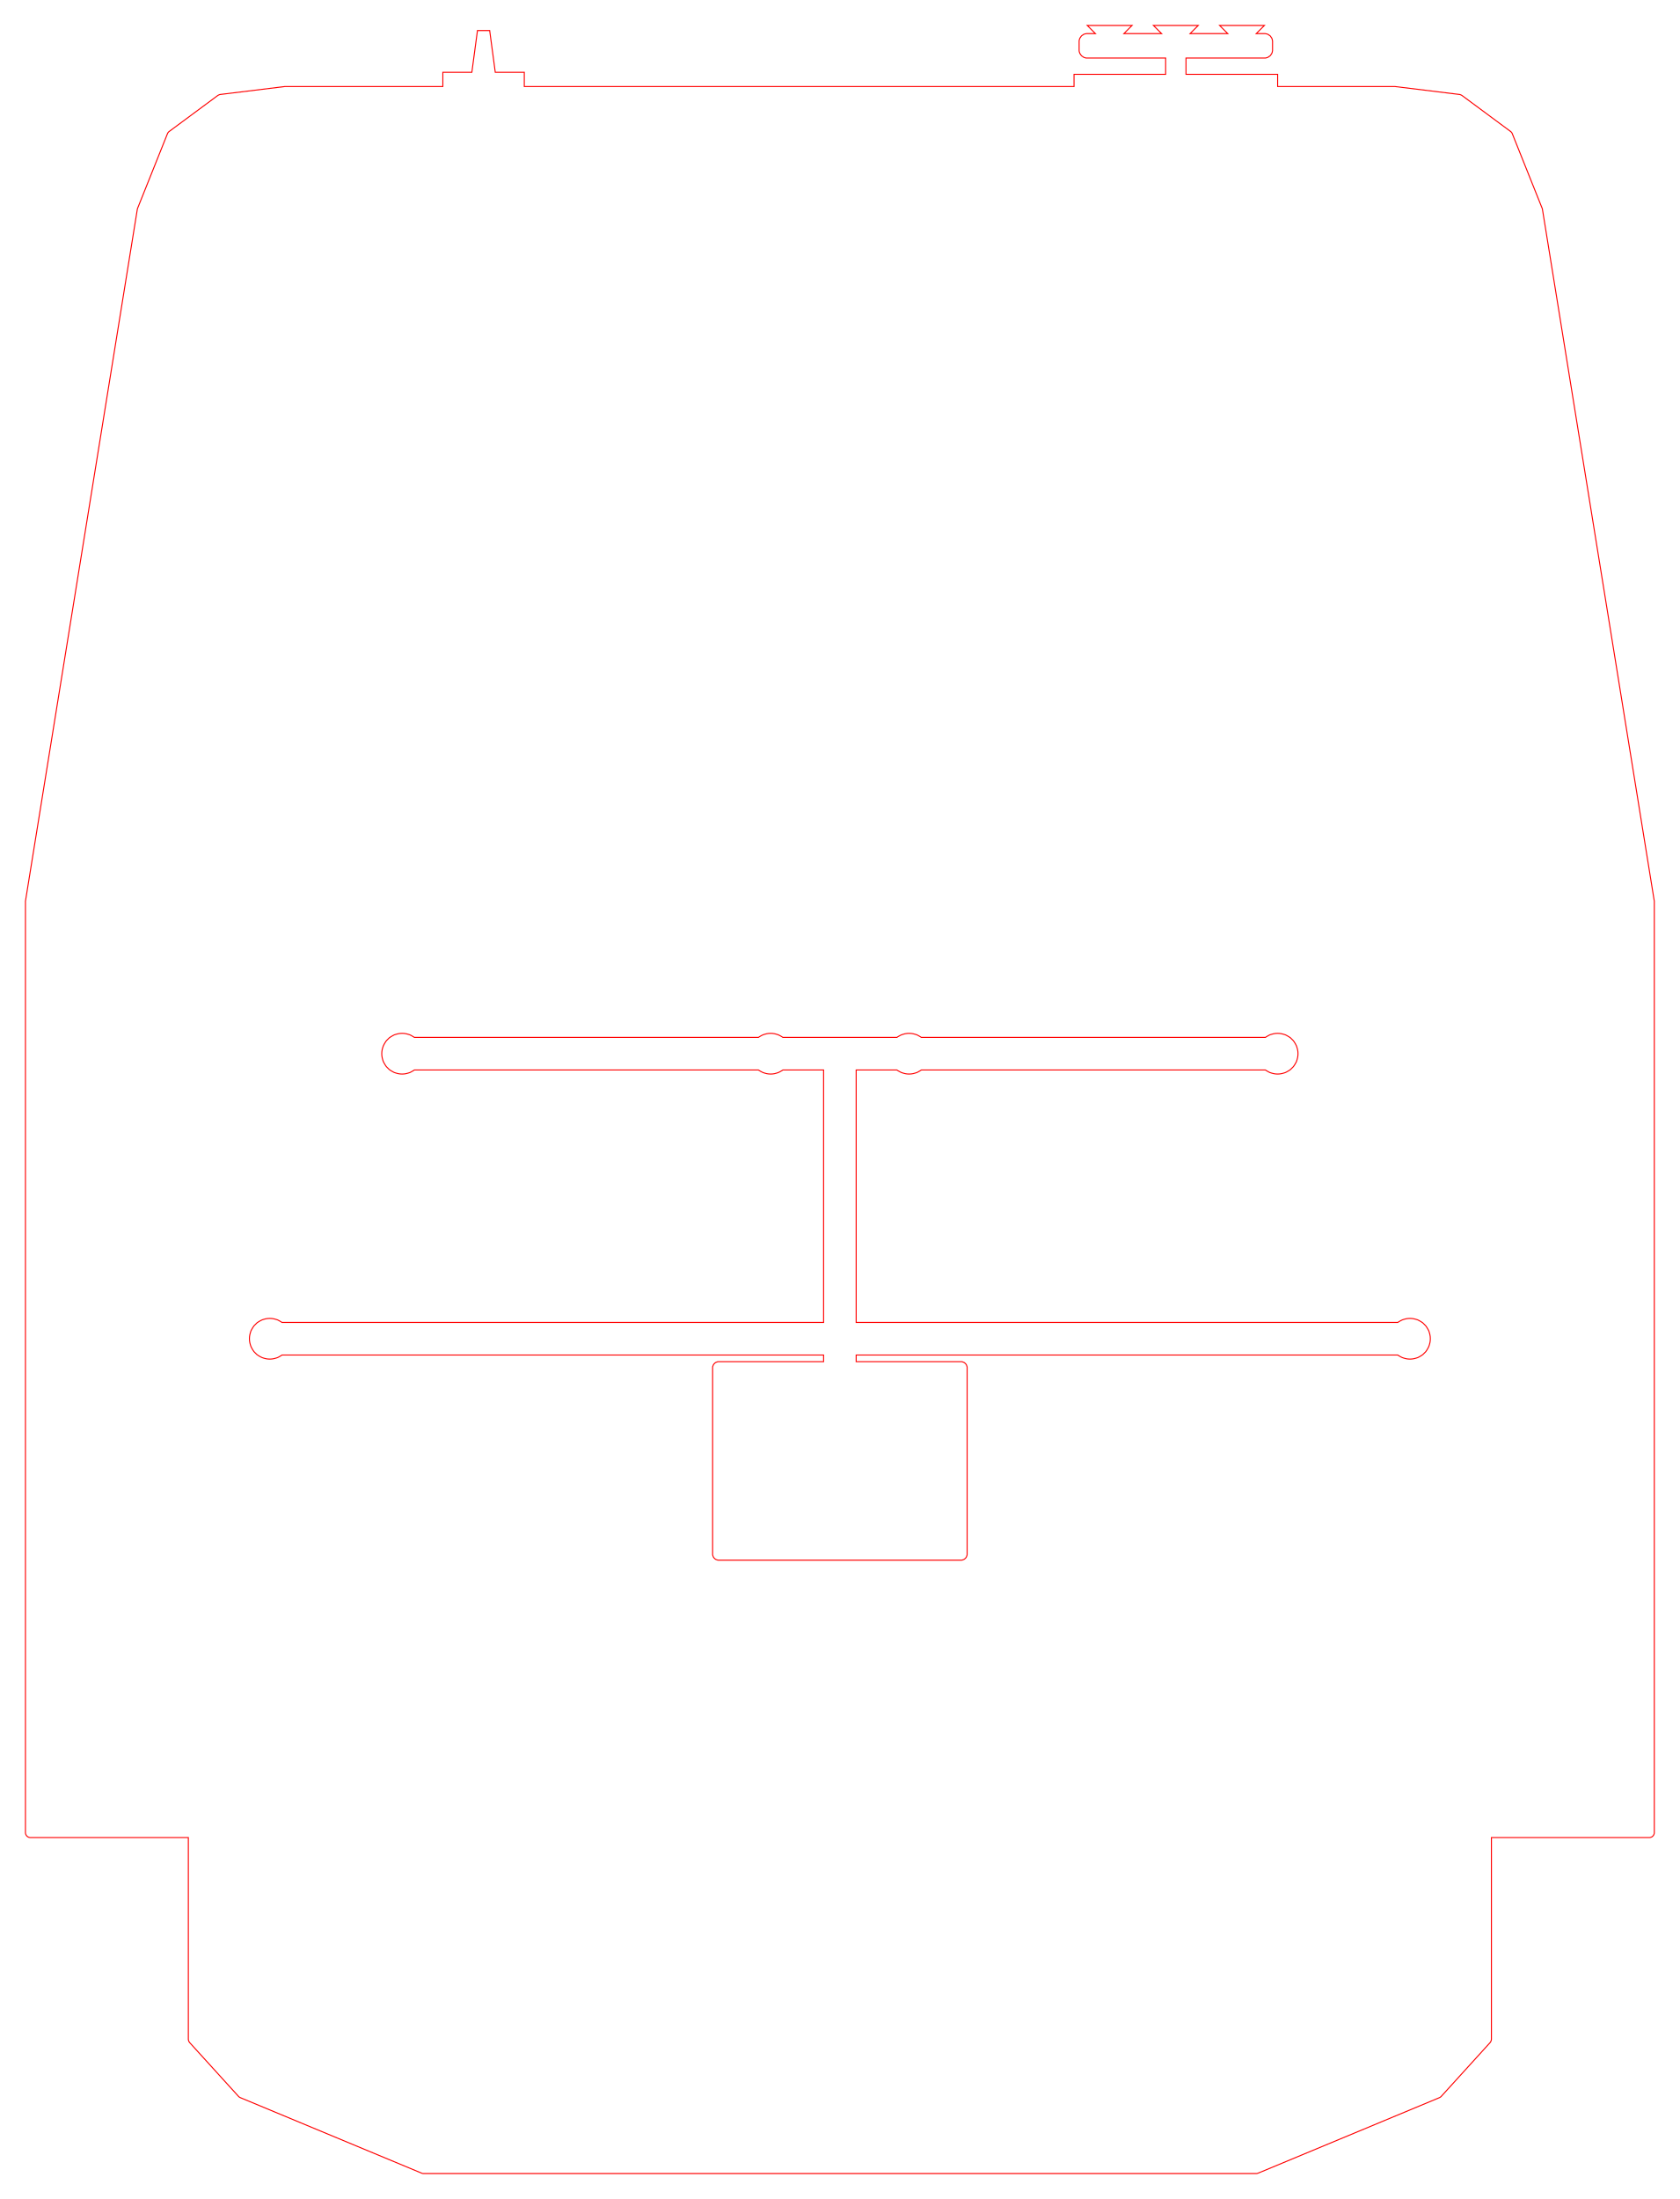
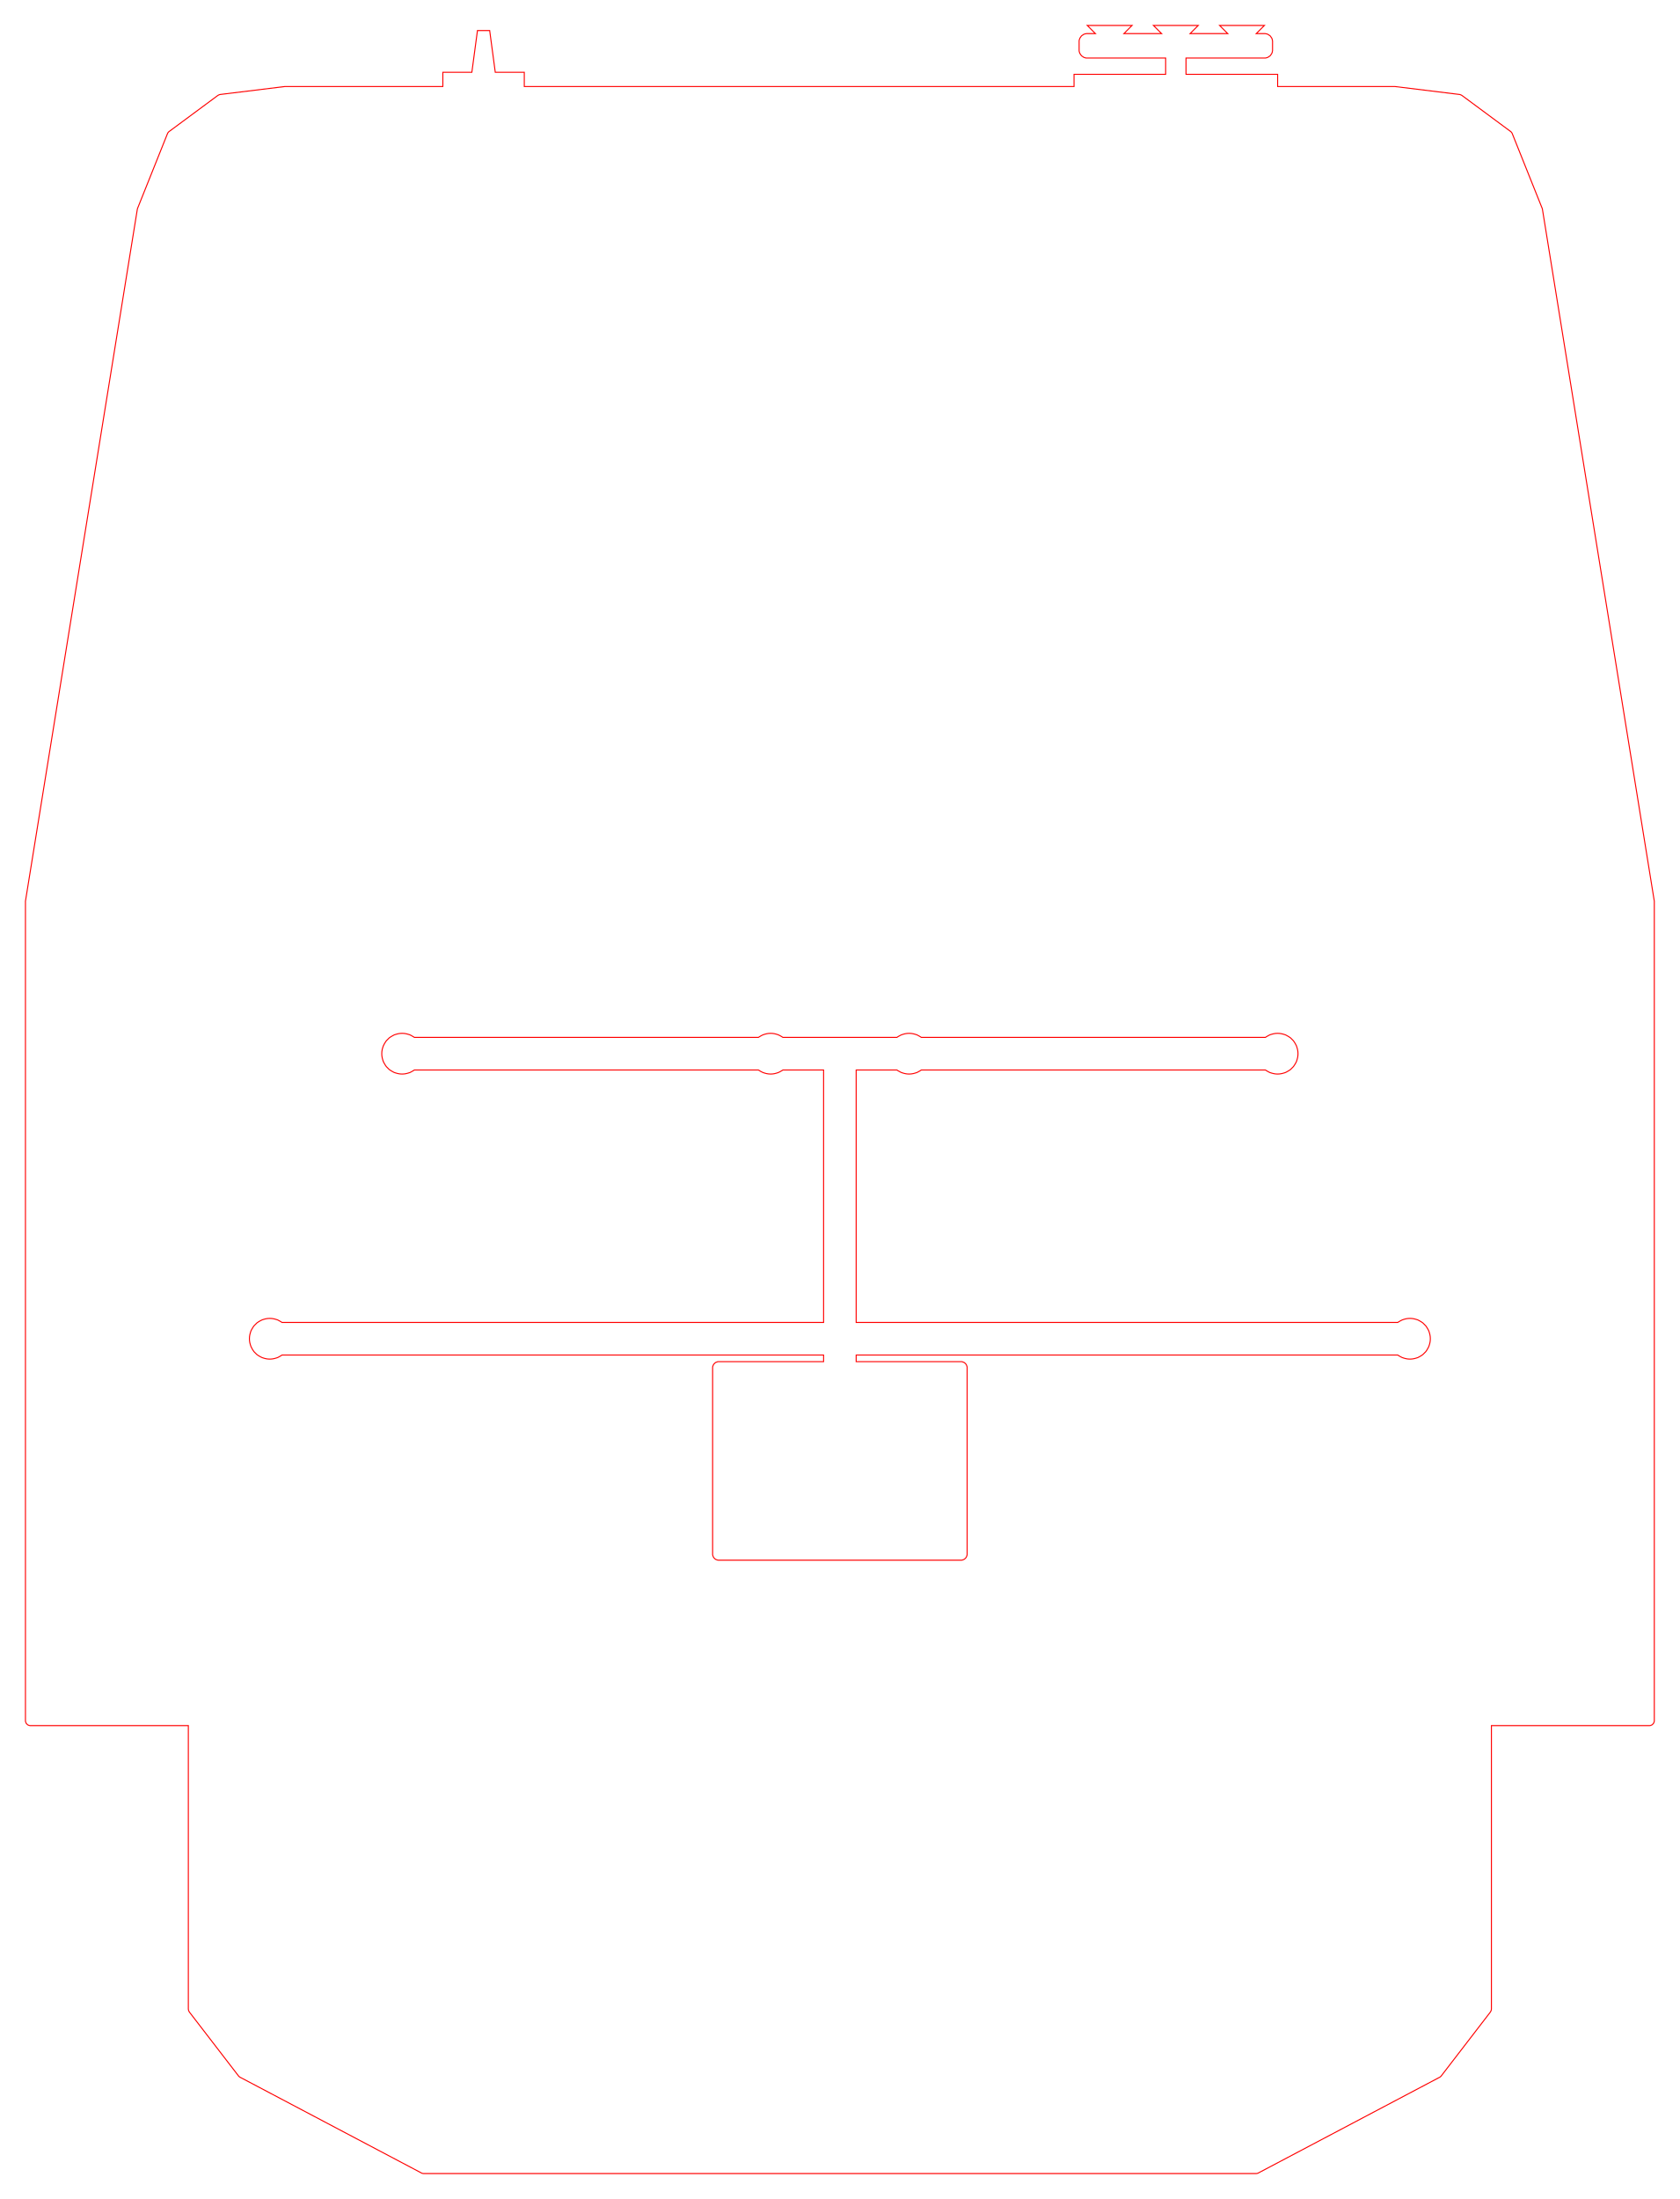
<svg xmlns="http://www.w3.org/2000/svg" width="16.500in" height="21.600in" viewBox="0 0 16.500 21.600">
-   <path d="M14.65,20.032 L14.649,20.038 L14.648,20.043 L14.646,20.048 L14.644,20.053 L14.641,20.058 L14.638,20.063 L14.634,20.067 L14.159,20.59 L14.154,20.595 L14.149,20.599 L14.144,20.602 L14.138,20.605 L12.361,21.345 L12.355,21.347 L12.35,21.349 L12.344,21.35 L12.338,21.35 L4.162,21.35 L4.156,21.35 L4.15,21.349 L4.144,21.347 L4.139,21.345 L2.362,20.605 L2.356,20.602 L2.351,20.599 L2.346,20.595 L2.341,20.59 L1.866,20.067 L1.862,20.063 L1.859,20.058 L1.856,20.053 L1.854,20.048 L1.852,20.043 L1.851,20.038 L1.85,20.032 L1.85,20.027 L1.85,19.05 L1.85,18.05 L0.3,18.05 L0.295,18.05 L0.29,18.049 L0.285,18.048 L0.281,18.046 L0.276,18.044 L0.272,18.042 L0.268,18.039 L0.265,18.035 L0.261,18.032 L0.258,18.028 L0.256,18.024 L0.254,18.019 L0.252,18.015 L0.251,18.01 L0.25,18.005 L0.25,18 L0.25,8.854 L0.25,8.85 L0.251,8.846 L1.349,2.055 L1.35,2.05 L1.352,2.045 L1.645,1.313 L1.647,1.309 L1.649,1.305 L1.652,1.301 L1.655,1.298 L1.658,1.294 L1.661,1.292 L2.139,0.938 L2.144,0.935 L2.148,0.933 L2.153,0.931 L2.158,0.929 L2.163,0.928 L2.797,0.85 L2.803,0.85 L4.35,0.85 L4.35,0.71 L4.635,0.71 L4.69,0.3 L4.81,0.3 L4.865,0.71 L5.15,0.71 L5.15,0.85 L10.55,0.85 L10.55,0.73 L11.45,0.73 L11.45,0.57 L10.68,0.57 L10.672,0.57 L10.664,0.569 L10.657,0.567 L10.649,0.564 L10.642,0.561 L10.636,0.556 L10.629,0.552 L10.623,0.547 L10.618,0.541 L10.614,0.534 L10.609,0.528 L10.606,0.521 L10.603,0.513 L10.601,0.506 L10.6,0.498 L10.6,0.49 L10.6,0.41 L10.6,0.402 L10.601,0.394 L10.603,0.387 L10.606,0.379 L10.609,0.372 L10.614,0.366 L10.618,0.359 L10.623,0.353 L10.629,0.348 L10.636,0.344 L10.642,0.339 L10.649,0.336 L10.657,0.333 L10.664,0.332 L10.672,0.33 L10.68,0.33 L10.76,0.33 L10.68,0.25 L11.12,0.25 L11.04,0.33 L11.41,0.33 L11.33,0.25 L11.77,0.25 L11.69,0.33 L12.06,0.33 L11.98,0.25 L12.42,0.25 L12.34,0.33 L12.42,0.33 L12.428,0.33 L12.436,0.332 L12.443,0.333 L12.451,0.336 L12.458,0.339 L12.464,0.344 L12.471,0.348 L12.477,0.353 L12.482,0.359 L12.486,0.366 L12.491,0.372 L12.494,0.379 L12.497,0.387 L12.498,0.394 L12.5,0.402 L12.5,0.41 L12.5,0.49 L12.5,0.498 L12.498,0.506 L12.497,0.513 L12.494,0.521 L12.491,0.528 L12.486,0.534 L12.482,0.541 L12.477,0.547 L12.471,0.552 L12.464,0.556 L12.458,0.561 L12.451,0.564 L12.443,0.567 L12.436,0.569 L12.428,0.57 L12.42,0.57 L11.65,0.57 L11.65,0.73 L12.55,0.73 L12.55,0.85 L13.697,0.85 L13.703,0.85 L14.337,0.928 L14.342,0.929 L14.347,0.931 L14.352,0.933 L14.356,0.935 L14.361,0.938 L14.839,1.292 L14.842,1.294 L14.845,1.298 L14.848,1.301 L14.851,1.305 L14.853,1.309 L14.855,1.313 L15.148,2.045 L15.15,2.05 L15.151,2.055 L16.249,8.846 L16.25,8.85 L16.25,8.854 L16.25,18 L16.25,18.005 L16.249,18.01 L16.248,18.015 L16.246,18.019 L16.244,18.024 L16.242,18.028 L16.239,18.032 L16.235,18.035 L16.232,18.039 L16.228,18.042 L16.224,18.044 L16.219,18.046 L16.215,18.048 L16.21,18.049 L16.205,18.05 L16.2,18.05 L14.65,18.05 L14.65,19.05 L14.65,20.027 Z M9.5,13.429 L9.499,13.423 L9.497,13.418 L9.495,13.412 L9.493,13.407 L9.49,13.402 L9.486,13.397 L9.482,13.393 L9.478,13.389 L9.473,13.385 L9.468,13.382 L9.463,13.38 L9.457,13.378 L9.452,13.376 L9.446,13.375 L9.44,13.375 L8.41,13.375 L8.41,13.31 L13.73,13.31 L13.739,13.316 L13.756,13.326 L13.774,13.335 L13.792,13.341 L13.811,13.346 L13.83,13.349 L13.85,13.35 L13.87,13.349 L13.889,13.346 L13.908,13.341 L13.927,13.335 L13.944,13.326 L13.961,13.316 L13.977,13.305 L13.991,13.291 L14.005,13.277 L14.016,13.261 L14.026,13.244 L14.035,13.226 L14.041,13.208 L14.046,13.189 L14.049,13.17 L14.05,13.15 L14.049,13.13 L14.046,13.111 L14.041,13.092 L14.035,13.073 L14.026,13.056 L14.016,13.039 L14.005,13.023 L13.991,13.009 L13.977,12.995 L13.961,12.984 L13.944,12.974 L13.927,12.965 L13.908,12.959 L13.889,12.954 L13.87,12.951 L13.85,12.95 L13.83,12.951 L13.811,12.954 L13.792,12.959 L13.774,12.965 L13.756,12.974 L13.739,12.984 L13.73,12.99 L8.41,12.99 L8.41,10.51 L8.81,10.51 L8.819,10.516 L8.836,10.526 L8.854,10.535 L8.872,10.541 L8.891,10.546 L8.91,10.549 L8.93,10.55 L8.95,10.549 L8.969,10.546 L8.988,10.541 L9.007,10.535 L9.024,10.526 L9.041,10.516 L9.05,10.51 L12.43,10.51 L12.439,10.516 L12.456,10.526 L12.473,10.535 L12.492,10.541 L12.511,10.546 L12.53,10.549 L12.55,10.55 L12.57,10.549 L12.589,10.546 L12.608,10.541 L12.627,10.535 L12.644,10.526 L12.661,10.516 L12.677,10.505 L12.691,10.491 L12.705,10.477 L12.716,10.461 L12.726,10.444 L12.735,10.427 L12.741,10.408 L12.746,10.389 L12.749,10.37 L12.75,10.35 L12.749,10.33 L12.746,10.311 L12.741,10.292 L12.735,10.274 L12.726,10.256 L12.716,10.239 L12.705,10.223 L12.691,10.209 L12.677,10.195 L12.661,10.184 L12.644,10.174 L12.627,10.165 L12.608,10.159 L12.589,10.154 L12.57,10.151 L12.55,10.15 L12.53,10.151 L12.511,10.154 L12.492,10.159 L12.473,10.165 L12.456,10.174 L12.439,10.184 L12.43,10.19 L9.05,10.19 L9.041,10.184 L9.024,10.174 L9.007,10.165 L8.988,10.159 L8.969,10.154 L8.95,10.151 L8.93,10.15 L8.91,10.151 L8.891,10.154 L8.872,10.159 L8.854,10.165 L8.836,10.174 L8.819,10.184 L8.81,10.19 L8.25,10.19 L7.69,10.19 L7.681,10.184 L7.664,10.174 L7.646,10.165 L7.628,10.159 L7.609,10.154 L7.59,10.151 L7.57,10.15 L7.55,10.151 L7.531,10.154 L7.512,10.159 L7.494,10.165 L7.476,10.174 L7.459,10.184 L7.45,10.19 L4.07,10.19 L4.061,10.184 L4.044,10.174 L4.027,10.165 L4.008,10.159 L3.989,10.154 L3.97,10.151 L3.95,10.15 L3.93,10.151 L3.911,10.154 L3.892,10.159 L3.873,10.165 L3.856,10.174 L3.839,10.184 L3.823,10.195 L3.809,10.209 L3.795,10.223 L3.784,10.239 L3.774,10.256 L3.765,10.274 L3.759,10.292 L3.754,10.311 L3.751,10.33 L3.75,10.35 L3.751,10.37 L3.754,10.389 L3.759,10.408 L3.765,10.427 L3.774,10.444 L3.784,10.461 L3.795,10.477 L3.809,10.491 L3.823,10.505 L3.839,10.516 L3.856,10.526 L3.873,10.535 L3.892,10.541 L3.911,10.546 L3.93,10.549 L3.95,10.55 L3.97,10.549 L3.989,10.546 L4.008,10.541 L4.027,10.535 L4.044,10.526 L4.061,10.516 L4.07,10.51 L7.45,10.51 L7.459,10.516 L7.476,10.526 L7.494,10.535 L7.512,10.541 L7.531,10.546 L7.55,10.549 L7.57,10.55 L7.59,10.549 L7.609,10.546 L7.628,10.541 L7.646,10.535 L7.664,10.526 L7.681,10.516 L7.69,10.51 L8.09,10.51 L8.09,12.99 L2.77,12.99 L2.761,12.984 L2.744,12.974 L2.727,12.965 L2.708,12.959 L2.689,12.954 L2.67,12.951 L2.65,12.95 L2.63,12.951 L2.611,12.954 L2.592,12.959 L2.574,12.965 L2.556,12.974 L2.539,12.984 L2.523,12.995 L2.509,13.009 L2.495,13.023 L2.484,13.039 L2.474,13.056 L2.465,13.073 L2.459,13.092 L2.454,13.111 L2.451,13.13 L2.45,13.15 L2.451,13.17 L2.454,13.189 L2.459,13.208 L2.465,13.226 L2.474,13.244 L2.484,13.261 L2.495,13.277 L2.509,13.291 L2.523,13.305 L2.539,13.316 L2.556,13.326 L2.574,13.335 L2.592,13.341 L2.611,13.346 L2.63,13.349 L2.65,13.35 L2.67,13.349 L2.689,13.346 L2.708,13.341 L2.727,13.335 L2.744,13.326 L2.761,13.316 L2.77,13.31 L8.09,13.31 L8.09,13.375 L7.06,13.375 L7.054,13.375 L7.048,13.376 L7.043,13.378 L7.037,13.38 L7.032,13.382 L7.027,13.385 L7.022,13.389 L7.018,13.393 L7.014,13.397 L7.01,13.402 L7.007,13.407 L7.005,13.412 L7.003,13.418 L7.001,13.423 L7,13.429 L7,13.435 L7,15.265 L7,15.271 L7.001,15.277 L7.003,15.282 L7.005,15.288 L7.007,15.293 L7.01,15.298 L7.014,15.303 L7.018,15.307 L7.022,15.311 L7.027,15.315 L7.032,15.318 L7.037,15.32 L7.043,15.322 L7.048,15.324 L7.054,15.325 L7.06,15.325 L9.44,15.325 L9.446,15.325 L9.452,15.324 L9.457,15.322 L9.463,15.32 L9.468,15.318 L9.473,15.315 L9.478,15.311 L9.482,15.307 L9.486,15.303 L9.49,15.298 L9.493,15.293 L9.495,15.288 L9.497,15.282 L9.499,15.277 L9.5,15.271 L9.5,15.265 L9.5,13.435 Z" fill="none" stroke="#FF0000" stroke-width="0.01" />
+   <path d="M14.65,19.735 L14.649,19.741 L14.648,19.746 L14.646,19.752 L14.643,19.757 L14.641,19.762 L14.638,19.766 L14.158,20.39 L14.154,20.395 L14.149,20.399 L14.144,20.403 L14.138,20.406 L12.363,21.343 L12.358,21.346 L12.352,21.348 L12.347,21.349 L12.341,21.35 L12.335,21.35 L4.165,21.35 L4.159,21.35 L4.153,21.349 L4.148,21.348 L4.142,21.346 L4.137,21.343 L2.362,20.406 L2.356,20.403 L2.351,20.399 L2.346,20.395 L2.342,20.39 L1.862,19.766 L1.859,19.762 L1.857,19.757 L1.854,19.752 L1.852,19.746 L1.851,19.741 L1.85,19.735 L1.85,19.73 L1.85,18.35 L1.85,16.95 L0.3,16.95 L0.295,16.95 L0.29,16.949 L0.285,16.948 L0.281,16.946 L0.276,16.944 L0.272,16.942 L0.268,16.939 L0.265,16.935 L0.261,16.932 L0.258,16.928 L0.256,16.924 L0.254,16.919 L0.252,16.915 L0.251,16.91 L0.25,16.905 L0.25,16.9 L0.25,8.854 L0.25,8.85 L0.251,8.846 L1.349,2.055 L1.35,2.05 L1.352,2.045 L1.645,1.313 L1.647,1.309 L1.649,1.305 L1.652,1.301 L1.655,1.298 L1.658,1.294 L1.661,1.292 L2.139,0.938 L2.144,0.935 L2.148,0.933 L2.153,0.931 L2.158,0.929 L2.163,0.928 L2.797,0.85 L2.803,0.85 L4.35,0.85 L4.35,0.71 L4.635,0.71 L4.69,0.3 L4.81,0.3 L4.865,0.71 L5.15,0.71 L5.15,0.85 L10.55,0.85 L10.55,0.73 L11.45,0.73 L11.45,0.57 L10.68,0.57 L10.672,0.57 L10.664,0.569 L10.657,0.567 L10.649,0.564 L10.642,0.561 L10.636,0.556 L10.629,0.552 L10.623,0.547 L10.618,0.541 L10.614,0.534 L10.609,0.528 L10.606,0.521 L10.603,0.513 L10.601,0.506 L10.6,0.498 L10.6,0.49 L10.6,0.41 L10.6,0.402 L10.601,0.394 L10.603,0.387 L10.606,0.379 L10.609,0.372 L10.614,0.366 L10.618,0.359 L10.623,0.353 L10.629,0.348 L10.636,0.344 L10.642,0.339 L10.649,0.336 L10.657,0.333 L10.664,0.332 L10.672,0.33 L10.68,0.33 L10.76,0.33 L10.68,0.25 L11.12,0.25 L11.04,0.33 L11.41,0.33 L11.33,0.25 L11.77,0.25 L11.69,0.33 L12.06,0.33 L11.98,0.25 L12.42,0.25 L12.34,0.33 L12.42,0.33 L12.428,0.33 L12.436,0.332 L12.443,0.333 L12.451,0.336 L12.458,0.339 L12.464,0.344 L12.471,0.348 L12.477,0.353 L12.482,0.359 L12.486,0.366 L12.491,0.372 L12.494,0.379 L12.497,0.387 L12.498,0.394 L12.5,0.402 L12.5,0.41 L12.5,0.49 L12.5,0.498 L12.498,0.506 L12.497,0.513 L12.494,0.521 L12.491,0.528 L12.486,0.534 L12.482,0.541 L12.477,0.547 L12.471,0.552 L12.464,0.556 L12.458,0.561 L12.451,0.564 L12.443,0.567 L12.436,0.569 L12.428,0.57 L12.42,0.57 L11.65,0.57 L11.65,0.73 L12.55,0.73 L12.55,0.85 L13.697,0.85 L13.703,0.85 L14.337,0.928 L14.342,0.929 L14.347,0.931 L14.352,0.933 L14.356,0.935 L14.361,0.938 L14.839,1.292 L14.842,1.294 L14.845,1.298 L14.848,1.301 L14.851,1.305 L14.853,1.309 L14.855,1.313 L15.148,2.045 L15.15,2.05 L15.151,2.055 L16.249,8.846 L16.25,8.85 L16.25,8.854 L16.25,16.9 L16.25,16.905 L16.249,16.91 L16.248,16.915 L16.246,16.919 L16.244,16.924 L16.242,16.928 L16.239,16.932 L16.235,16.935 L16.232,16.939 L16.228,16.942 L16.224,16.944 L16.219,16.946 L16.215,16.948 L16.21,16.949 L16.205,16.95 L16.2,16.95 L14.65,16.95 L14.65,18.35 L14.65,19.73 Z M9.5,13.429 L9.499,13.423 L9.497,13.418 L9.495,13.412 L9.493,13.407 L9.49,13.402 L9.486,13.397 L9.482,13.393 L9.478,13.389 L9.473,13.385 L9.468,13.382 L9.463,13.38 L9.457,13.378 L9.452,13.376 L9.446,13.375 L9.44,13.375 L8.41,13.375 L8.41,13.31 L13.73,13.31 L13.739,13.316 L13.756,13.326 L13.774,13.335 L13.792,13.341 L13.811,13.346 L13.83,13.349 L13.85,13.35 L13.87,13.349 L13.889,13.346 L13.908,13.341 L13.927,13.335 L13.944,13.326 L13.961,13.316 L13.977,13.305 L13.991,13.291 L14.005,13.277 L14.016,13.261 L14.026,13.244 L14.035,13.226 L14.041,13.208 L14.046,13.189 L14.049,13.17 L14.05,13.15 L14.049,13.13 L14.046,13.111 L14.041,13.092 L14.035,13.073 L14.026,13.056 L14.016,13.039 L14.005,13.023 L13.991,13.009 L13.977,12.995 L13.961,12.984 L13.944,12.974 L13.927,12.965 L13.908,12.959 L13.889,12.954 L13.87,12.951 L13.85,12.95 L13.83,12.951 L13.811,12.954 L13.792,12.959 L13.774,12.965 L13.756,12.974 L13.739,12.984 L13.73,12.99 L8.41,12.99 L8.41,10.51 L8.81,10.51 L8.819,10.516 L8.836,10.526 L8.854,10.535 L8.872,10.541 L8.891,10.546 L8.91,10.549 L8.93,10.55 L8.95,10.549 L8.969,10.546 L8.988,10.541 L9.007,10.535 L9.024,10.526 L9.041,10.516 L9.05,10.51 L12.43,10.51 L12.439,10.516 L12.456,10.526 L12.473,10.535 L12.492,10.541 L12.511,10.546 L12.53,10.549 L12.55,10.55 L12.57,10.549 L12.589,10.546 L12.608,10.541 L12.627,10.535 L12.644,10.526 L12.661,10.516 L12.677,10.505 L12.691,10.491 L12.705,10.477 L12.716,10.461 L12.726,10.444 L12.735,10.427 L12.741,10.408 L12.746,10.389 L12.749,10.37 L12.75,10.35 L12.749,10.33 L12.746,10.311 L12.741,10.292 L12.735,10.274 L12.726,10.256 L12.716,10.239 L12.705,10.223 L12.691,10.209 L12.677,10.195 L12.661,10.184 L12.644,10.174 L12.627,10.165 L12.608,10.159 L12.589,10.154 L12.57,10.151 L12.55,10.15 L12.53,10.151 L12.511,10.154 L12.492,10.159 L12.473,10.165 L12.456,10.174 L12.439,10.184 L12.43,10.19 L9.05,10.19 L9.041,10.184 L9.024,10.174 L9.007,10.165 L8.988,10.159 L8.969,10.154 L8.95,10.151 L8.93,10.15 L8.91,10.151 L8.891,10.154 L8.872,10.159 L8.854,10.165 L8.836,10.174 L8.819,10.184 L8.81,10.19 L8.25,10.19 L7.69,10.19 L7.681,10.184 L7.664,10.174 L7.646,10.165 L7.628,10.159 L7.609,10.154 L7.59,10.151 L7.57,10.15 L7.55,10.151 L7.531,10.154 L7.512,10.159 L7.494,10.165 L7.476,10.174 L7.459,10.184 L7.45,10.19 L4.07,10.19 L4.061,10.184 L4.044,10.174 L4.027,10.165 L4.008,10.159 L3.989,10.154 L3.97,10.151 L3.95,10.15 L3.93,10.151 L3.911,10.154 L3.892,10.159 L3.873,10.165 L3.856,10.174 L3.839,10.184 L3.823,10.195 L3.809,10.209 L3.795,10.223 L3.784,10.239 L3.774,10.256 L3.765,10.274 L3.759,10.292 L3.754,10.311 L3.751,10.33 L3.75,10.35 L3.751,10.37 L3.754,10.389 L3.759,10.408 L3.765,10.427 L3.774,10.444 L3.784,10.461 L3.795,10.477 L3.809,10.491 L3.823,10.505 L3.839,10.516 L3.856,10.526 L3.873,10.535 L3.892,10.541 L3.911,10.546 L3.93,10.549 L3.95,10.55 L3.97,10.549 L3.989,10.546 L4.008,10.541 L4.027,10.535 L4.044,10.526 L4.061,10.516 L4.07,10.51 L7.45,10.51 L7.459,10.516 L7.476,10.526 L7.494,10.535 L7.512,10.541 L7.531,10.546 L7.55,10.549 L7.57,10.55 L7.59,10.549 L7.609,10.546 L7.628,10.541 L7.646,10.535 L7.664,10.526 L7.681,10.516 L7.69,10.51 L8.09,10.51 L8.09,12.99 L2.77,12.99 L2.761,12.984 L2.744,12.974 L2.727,12.965 L2.708,12.959 L2.689,12.954 L2.67,12.951 L2.65,12.95 L2.63,12.951 L2.611,12.954 L2.592,12.959 L2.574,12.965 L2.556,12.974 L2.539,12.984 L2.523,12.995 L2.509,13.009 L2.495,13.023 L2.484,13.039 L2.474,13.056 L2.465,13.073 L2.459,13.092 L2.454,13.111 L2.451,13.13 L2.45,13.15 L2.451,13.17 L2.454,13.189 L2.459,13.208 L2.465,13.226 L2.474,13.244 L2.484,13.261 L2.495,13.277 L2.509,13.291 L2.523,13.305 L2.539,13.316 L2.556,13.326 L2.574,13.335 L2.592,13.341 L2.611,13.346 L2.63,13.349 L2.65,13.35 L2.67,13.349 L2.689,13.346 L2.708,13.341 L2.727,13.335 L2.744,13.326 L2.761,13.316 L2.77,13.31 L8.09,13.31 L8.09,13.375 L7.06,13.375 L7.054,13.375 L7.048,13.376 L7.043,13.378 L7.037,13.38 L7.032,13.382 L7.027,13.385 L7.022,13.389 L7.018,13.393 L7.014,13.397 L7.01,13.402 L7.007,13.407 L7.005,13.412 L7.003,13.418 L7.001,13.423 L7,13.429 L7,13.435 L7,15.265 L7,15.271 L7.001,15.277 L7.003,15.282 L7.005,15.288 L7.007,15.293 L7.01,15.298 L7.014,15.303 L7.018,15.307 L7.022,15.311 L7.027,15.315 L7.032,15.318 L7.037,15.32 L7.043,15.322 L7.048,15.324 L7.054,15.325 L7.06,15.325 L9.44,15.325 L9.446,15.325 L9.452,15.324 L9.457,15.322 L9.463,15.32 L9.468,15.318 L9.473,15.315 L9.478,15.311 L9.482,15.307 L9.486,15.303 L9.49,15.298 L9.493,15.293 L9.495,15.288 L9.497,15.282 L9.499,15.277 L9.5,15.271 L9.5,15.265 L9.5,13.435 Z" fill="none" stroke="#FF0000" stroke-width="0.01" />
</svg>
